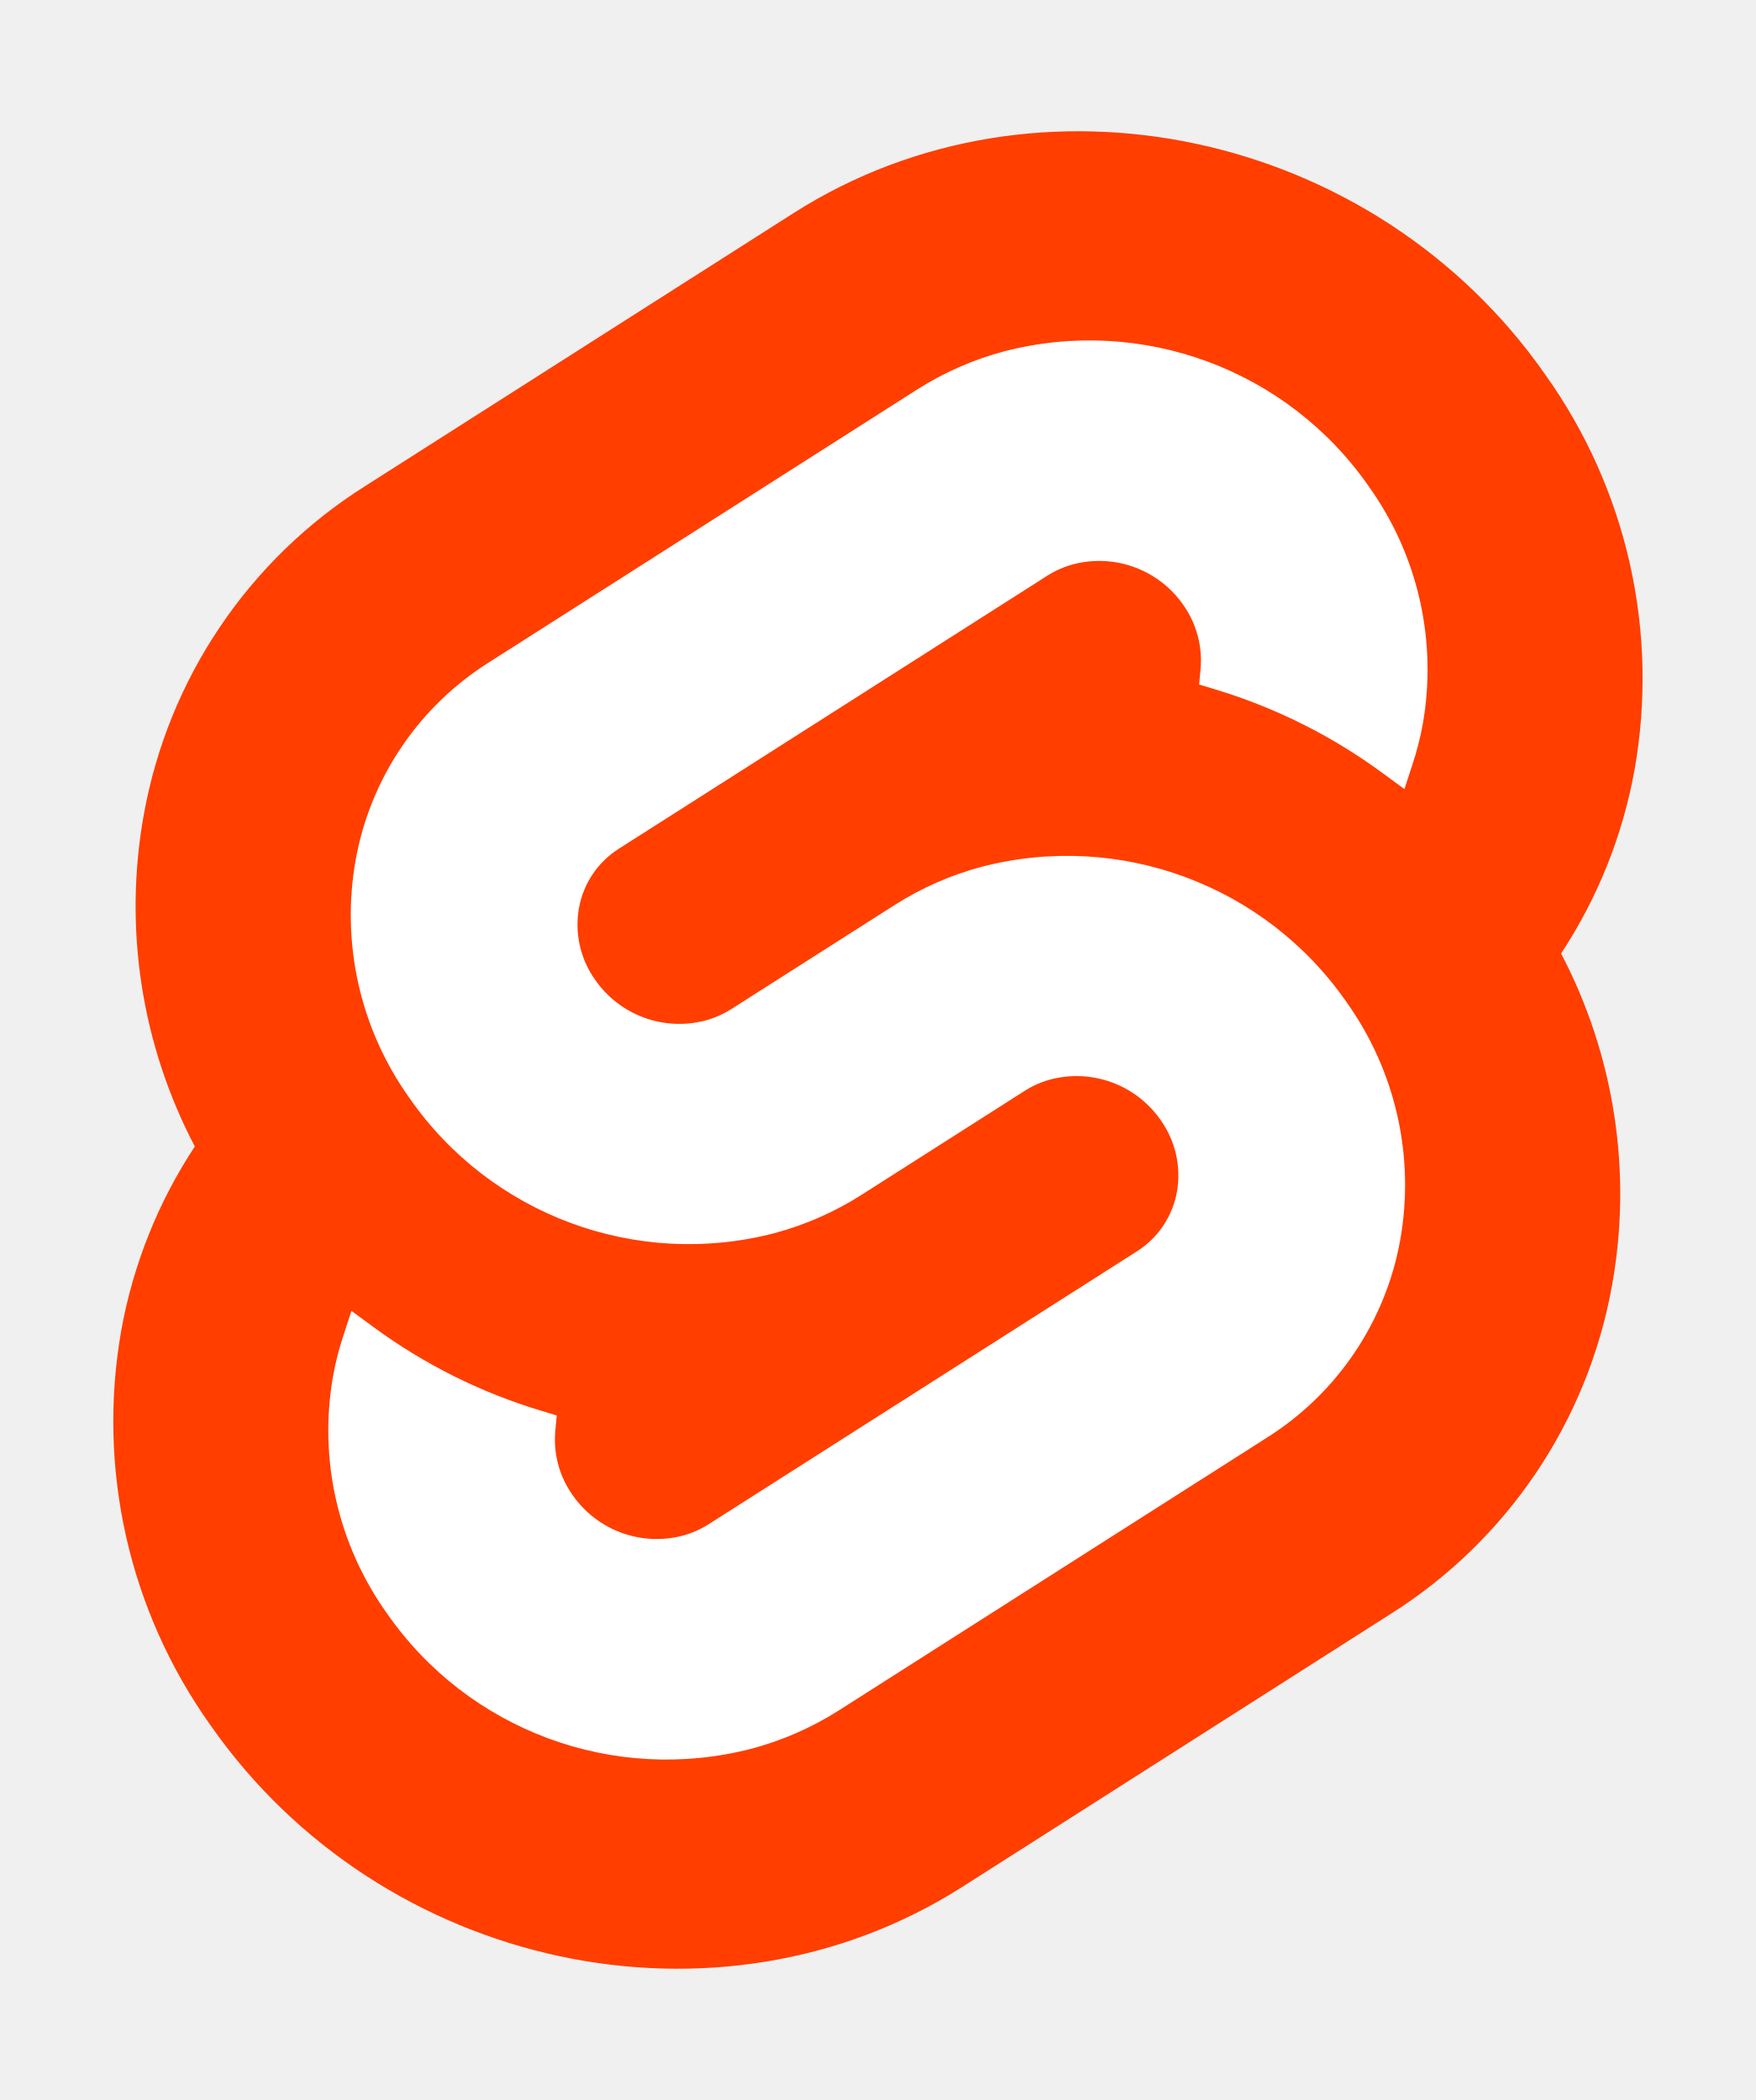
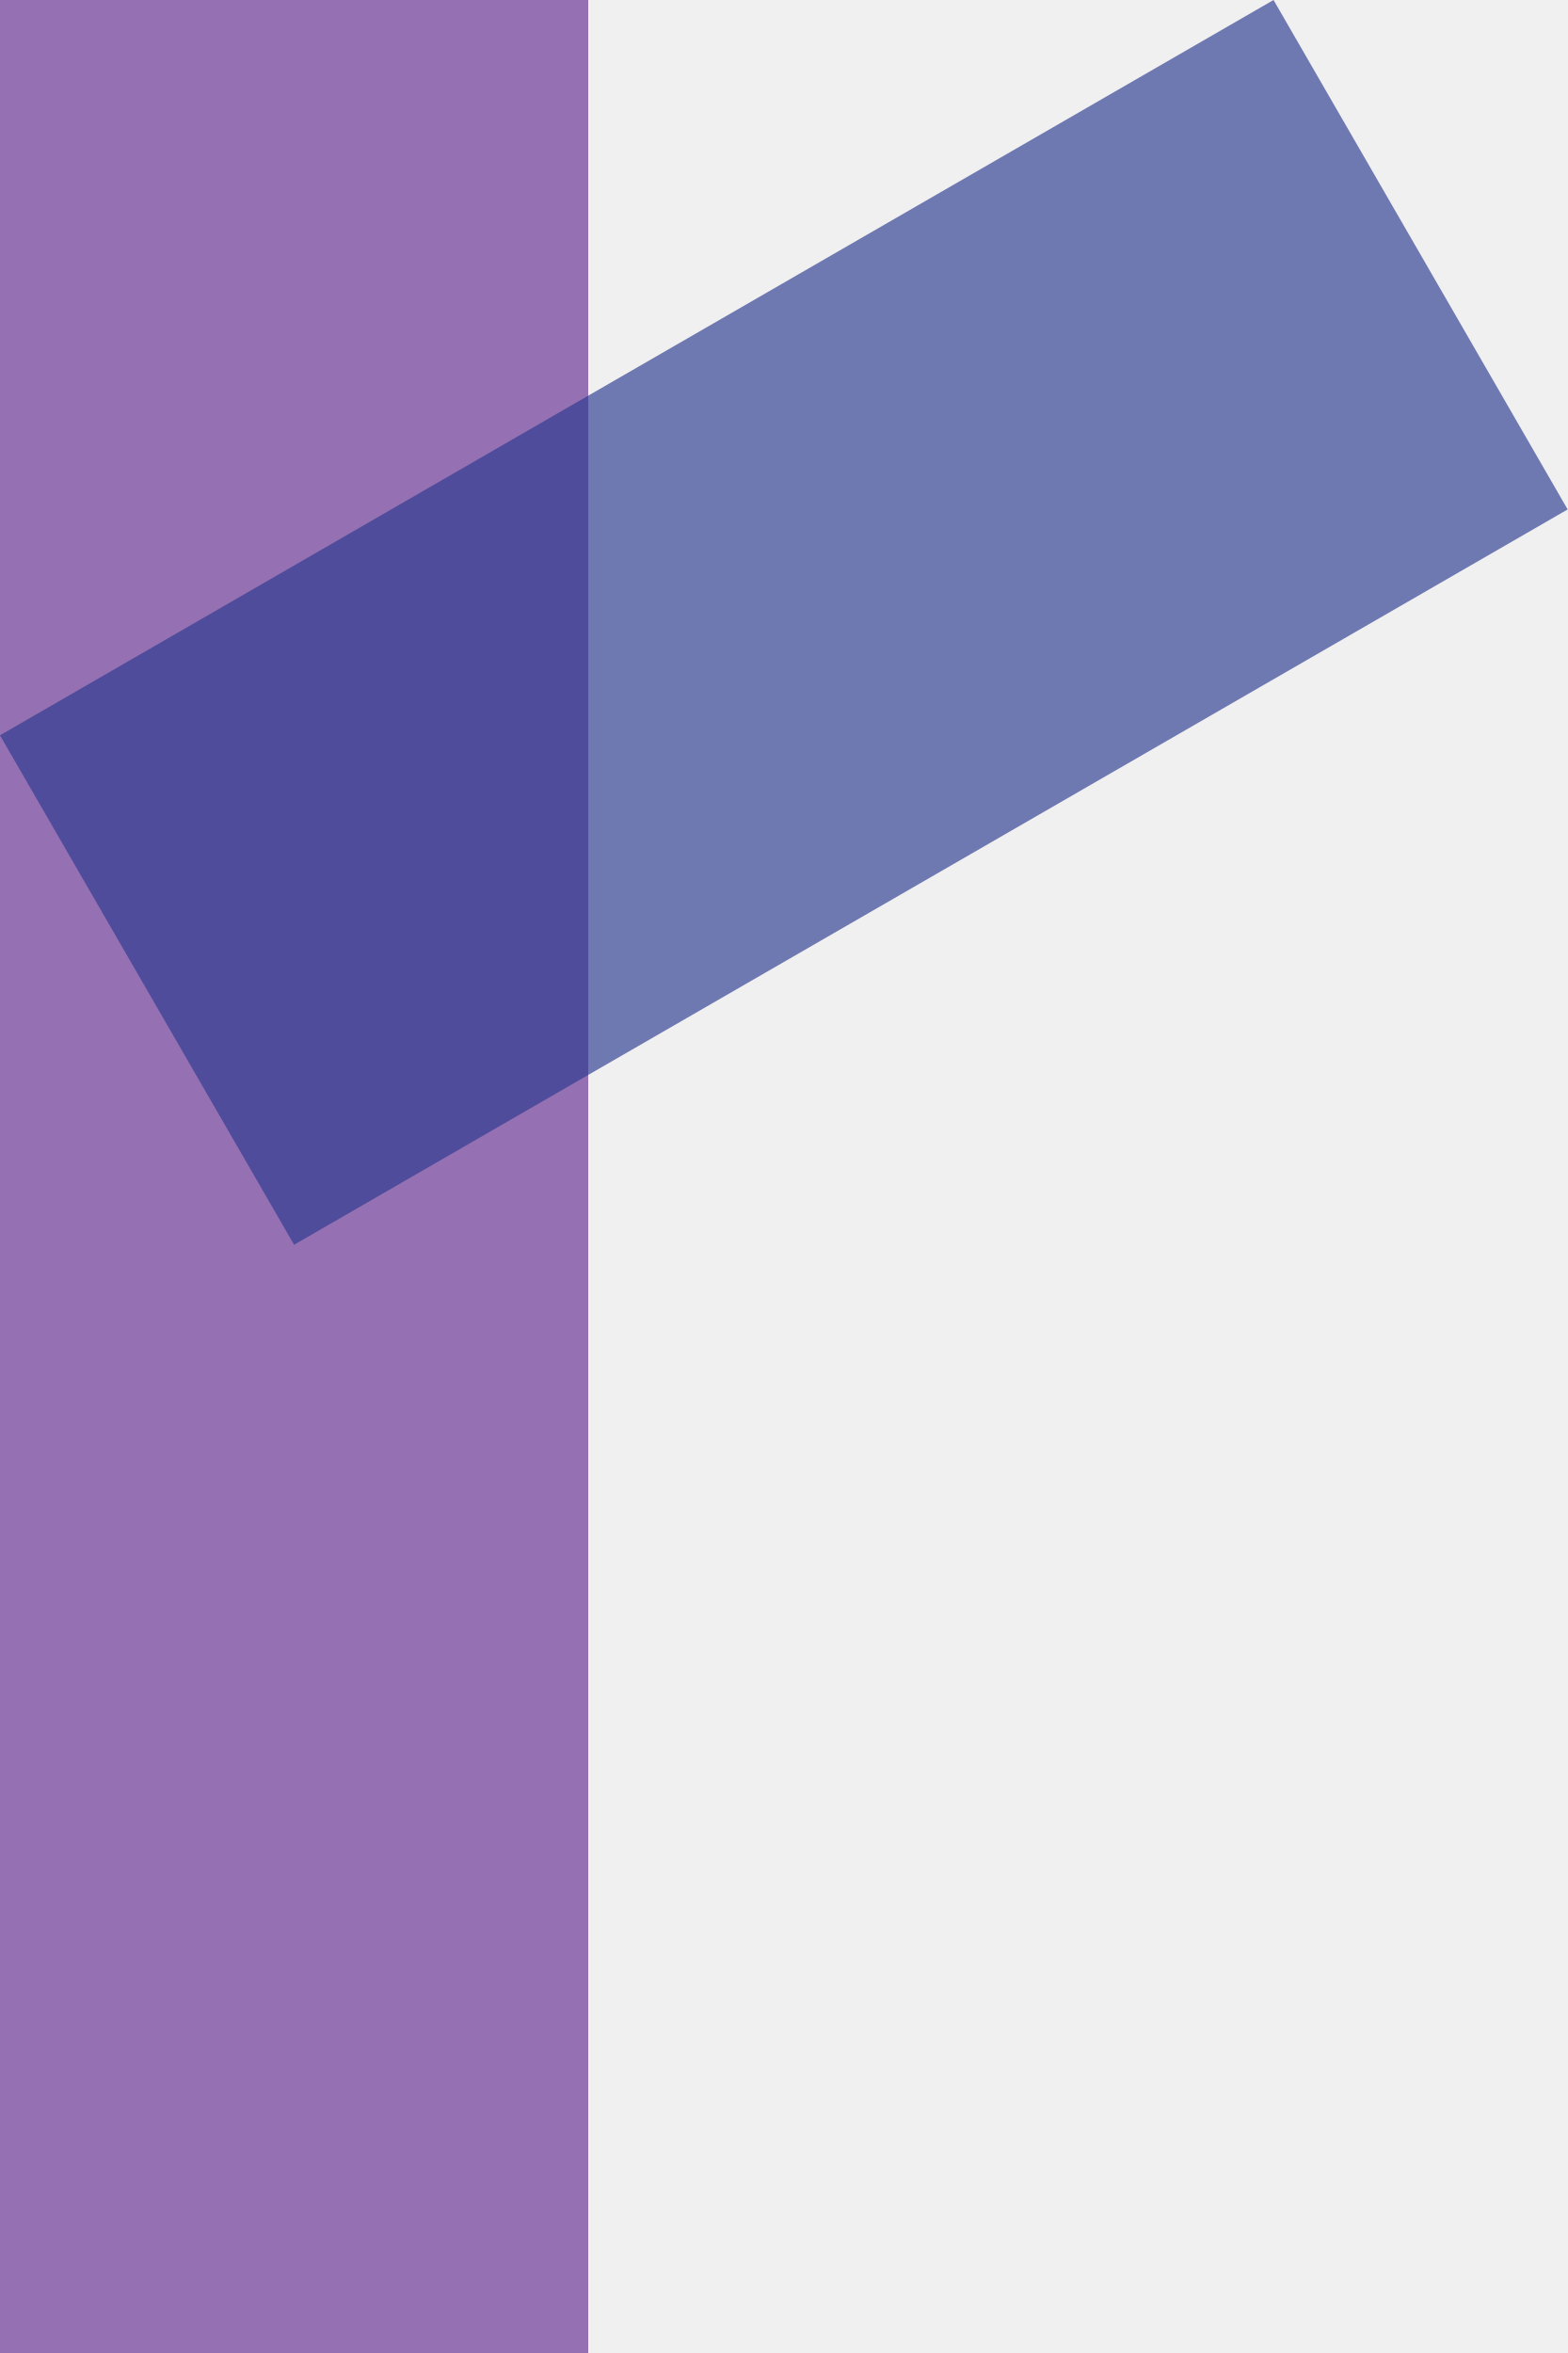
- <svg xmlns="http://www.w3.org/2000/svg" width="107" height="128" viewBox="0 0 107 128">
-   <path d="M94.157 22.819c-10.4-14.885-30.94-19.297-45.792-9.835L22.282 29.608A29.92 29.92 0 0 0 8.764 49.65a31.5 31.5 0 0 0 3.108 20.231 30 30 0 0 0-4.477 11.183 31.9 31.9 0 0 0 5.448 24.116c10.402 14.887 30.942 19.297 45.791 9.835l26.083-16.624A29.92 29.92 0 0 0 98.235 78.35a31.53 31.53 0 0 0-3.105-20.232 30 30 0 0 0 4.474-11.182 31.88 31.88 0 0 0-5.447-24.116" style="fill:#ff3e00" />
-   <path d="M45.817 106.582a20.72 20.72 0 0 1-22.237-8.243 19.17 19.17 0 0 1-3.277-14.503 18 18 0 0 1 .624-2.435l.49-1.498 1.337.981a33.6 33.6 0 0 0 10.203 5.098l.97.294-.09.968a5.85 5.85 0 0 0 1.052 3.878 6.24 6.24 0 0 0 6.695 2.485 5.8 5.8 0 0 0 1.603-.704L69.27 76.28a5.43 5.43 0 0 0 2.45-3.631 5.8 5.8 0 0 0-.987-4.371 6.24 6.24 0 0 0-6.698-2.487 5.7 5.7 0 0 0-1.6.704l-9.953 6.345a19 19 0 0 1-5.296 2.326 20.72 20.72 0 0 1-22.237-8.243 19.17 19.17 0 0 1-3.277-14.502 17.99 17.99 0 0 1 8.13-12.052l26.081-16.623a19 19 0 0 1 5.3-2.329 20.72 20.72 0 0 1 22.237 8.243 19.17 19.17 0 0 1 3.277 14.503 18 18 0 0 1-.624 2.435l-.49 1.498-1.337-.98a33.6 33.6 0 0 0-10.203-5.1l-.97-.294.09-.968a5.86 5.86 0 0 0-1.052-3.878 6.24 6.24 0 0 0-6.696-2.485 5.8 5.8 0 0 0-1.602.704L37.73 51.72a5.42 5.42 0 0 0-2.449 3.63 5.79 5.79 0 0 0 .986 4.372 6.24 6.24 0 0 0 6.698 2.486 5.8 5.8 0 0 0 1.602-.704l9.952-6.342a19 19 0 0 1 5.295-2.328 20.72 20.72 0 0 1 22.237 8.242 19.17 19.17 0 0 1 3.277 14.503 18 18 0 0 1-8.13 12.053l-26.081 16.622a19 19 0 0 1-5.3 2.328" style="fill:#fff" />
+ <svg xmlns="http://www.w3.org/2000/svg" id="Layer_1" data-name="Layer 1" viewBox="0 0 266.51 400">
+   <defs>
+     <style>
+       .cls-1 {
+         fill: #2b3990;
+       }
+ 
+       .cls-1, .cls-2 {
+         opacity: .66;
+       }
+ 
+       .cls-2 {
+         fill: #662d91;
+       }
+     </style>
+   </defs>
+   <rect class="cls-2" x="0" width="100" height="400" />
+   <rect class="cls-1" x="8.25" y="55.8" width="250" height="100" transform="translate(-35.05 80.8) rotate(-30)" />
</svg>
